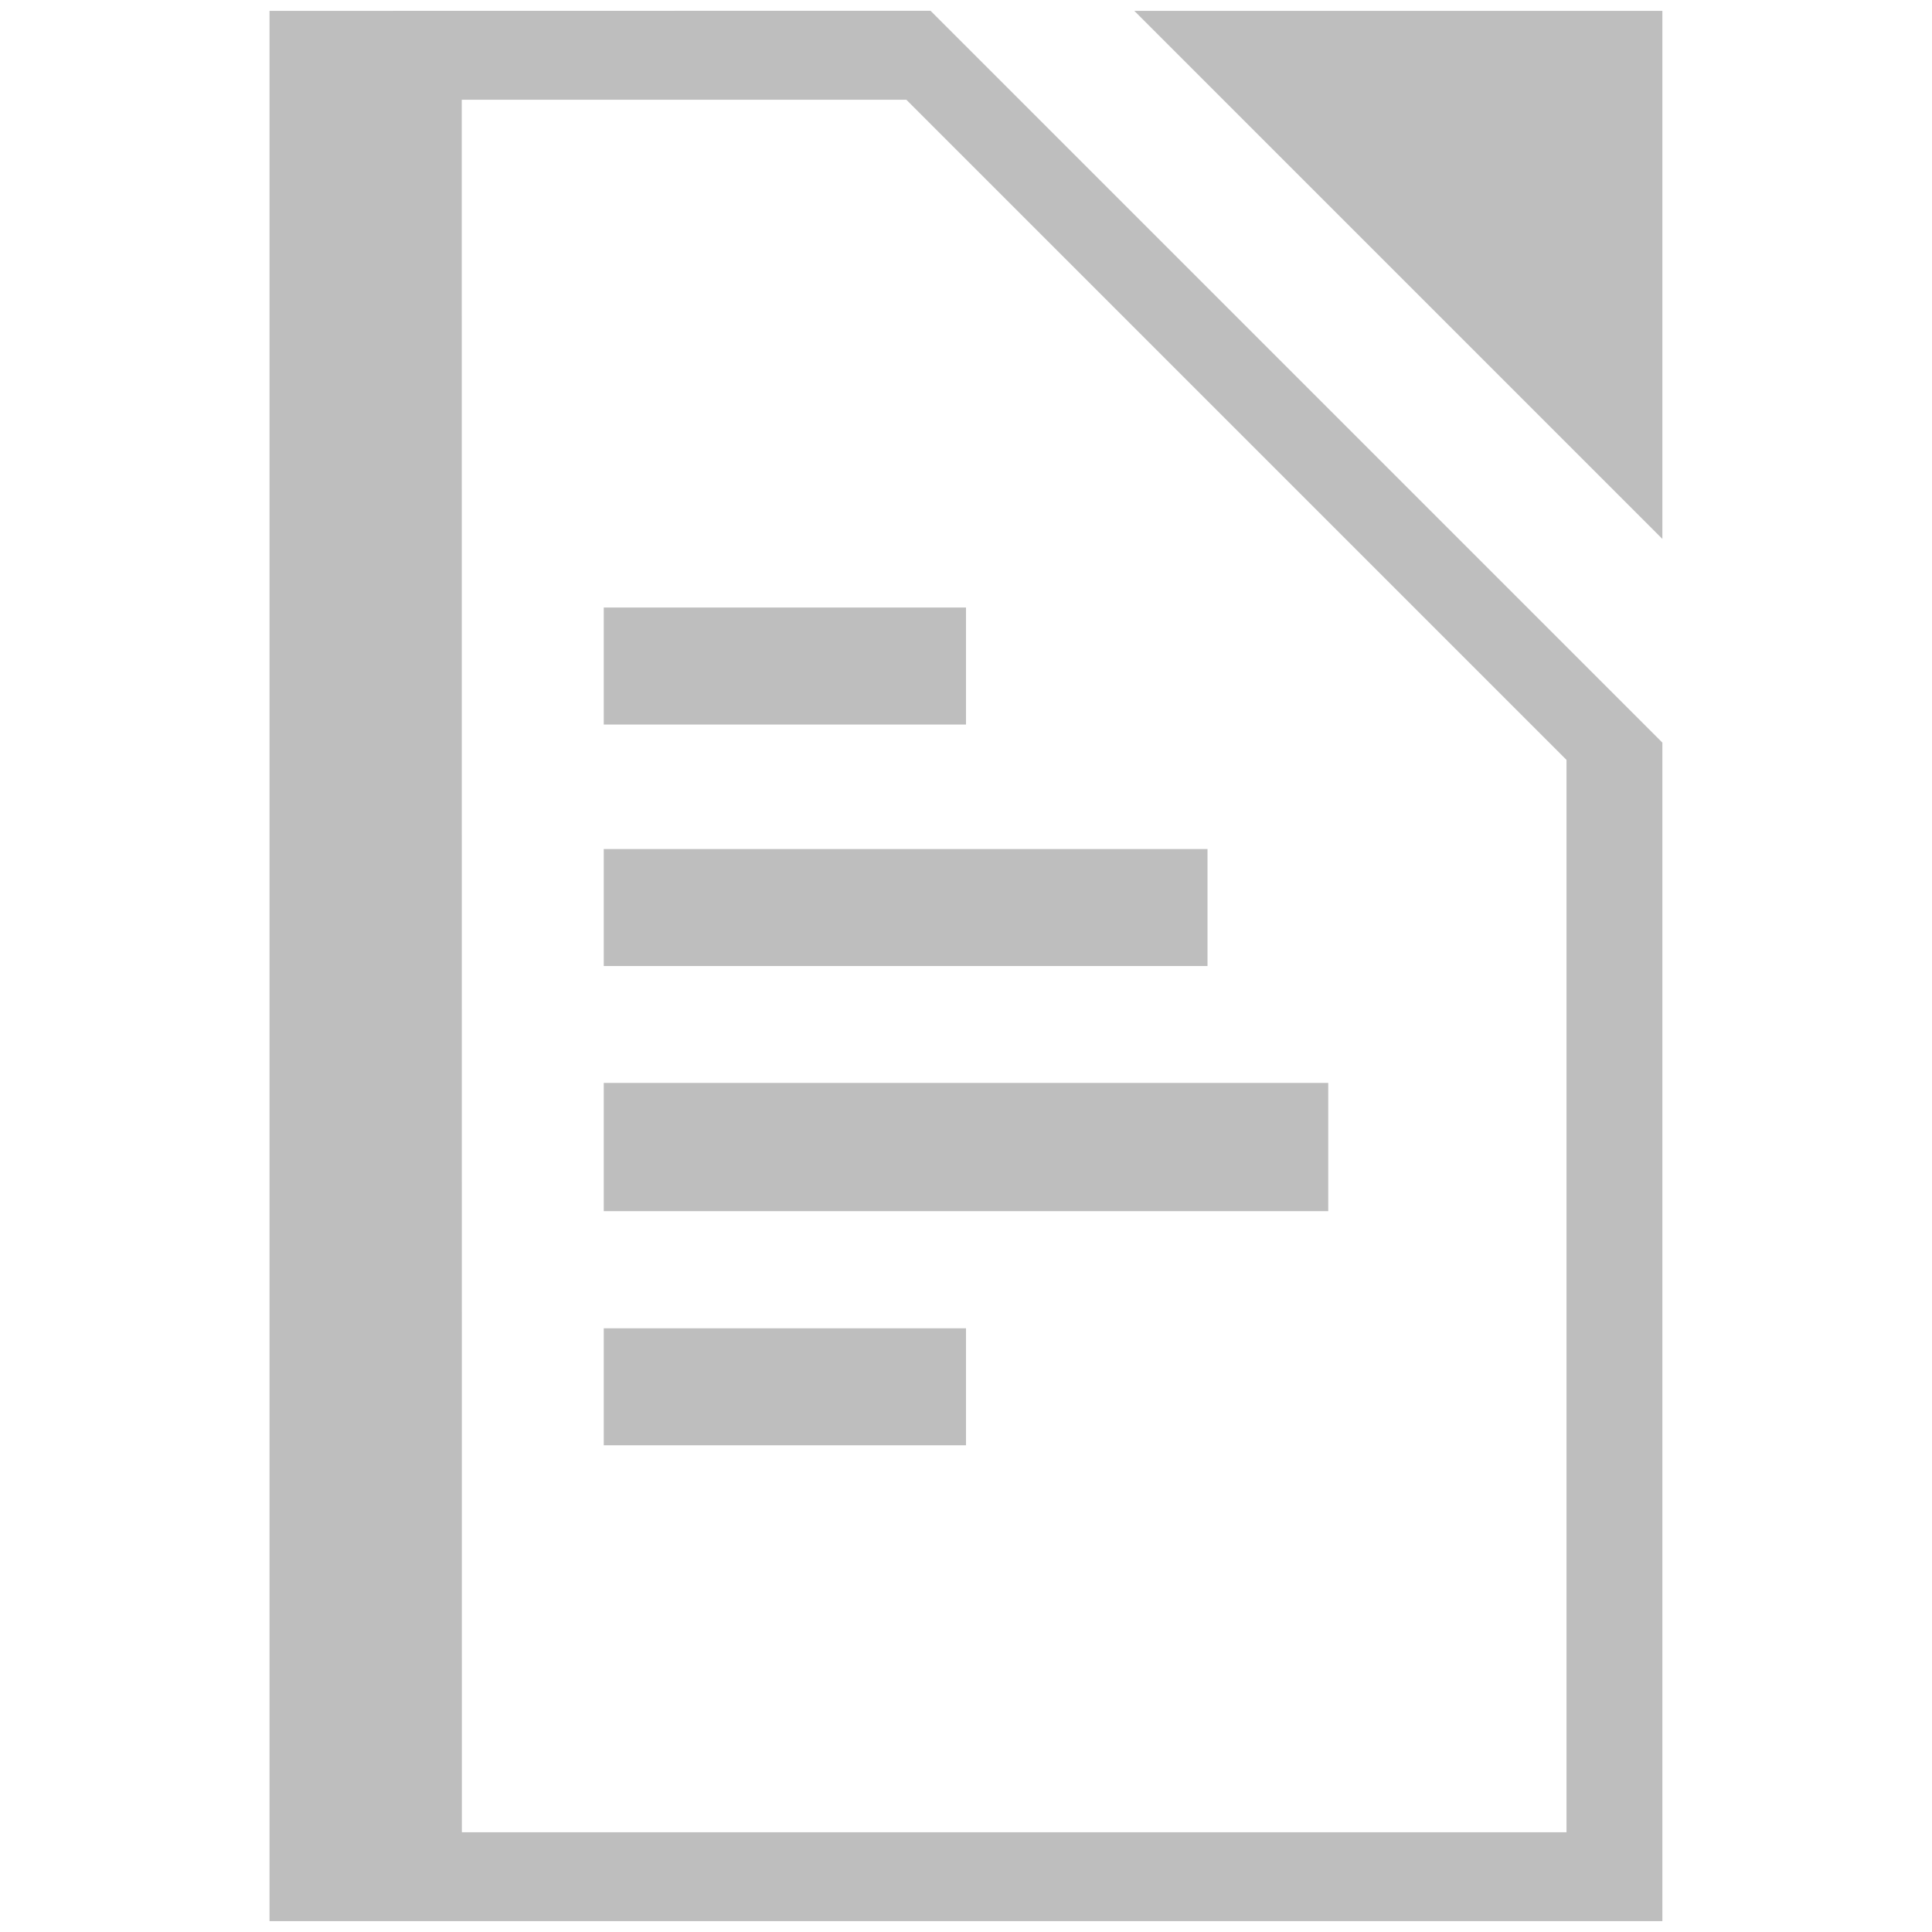
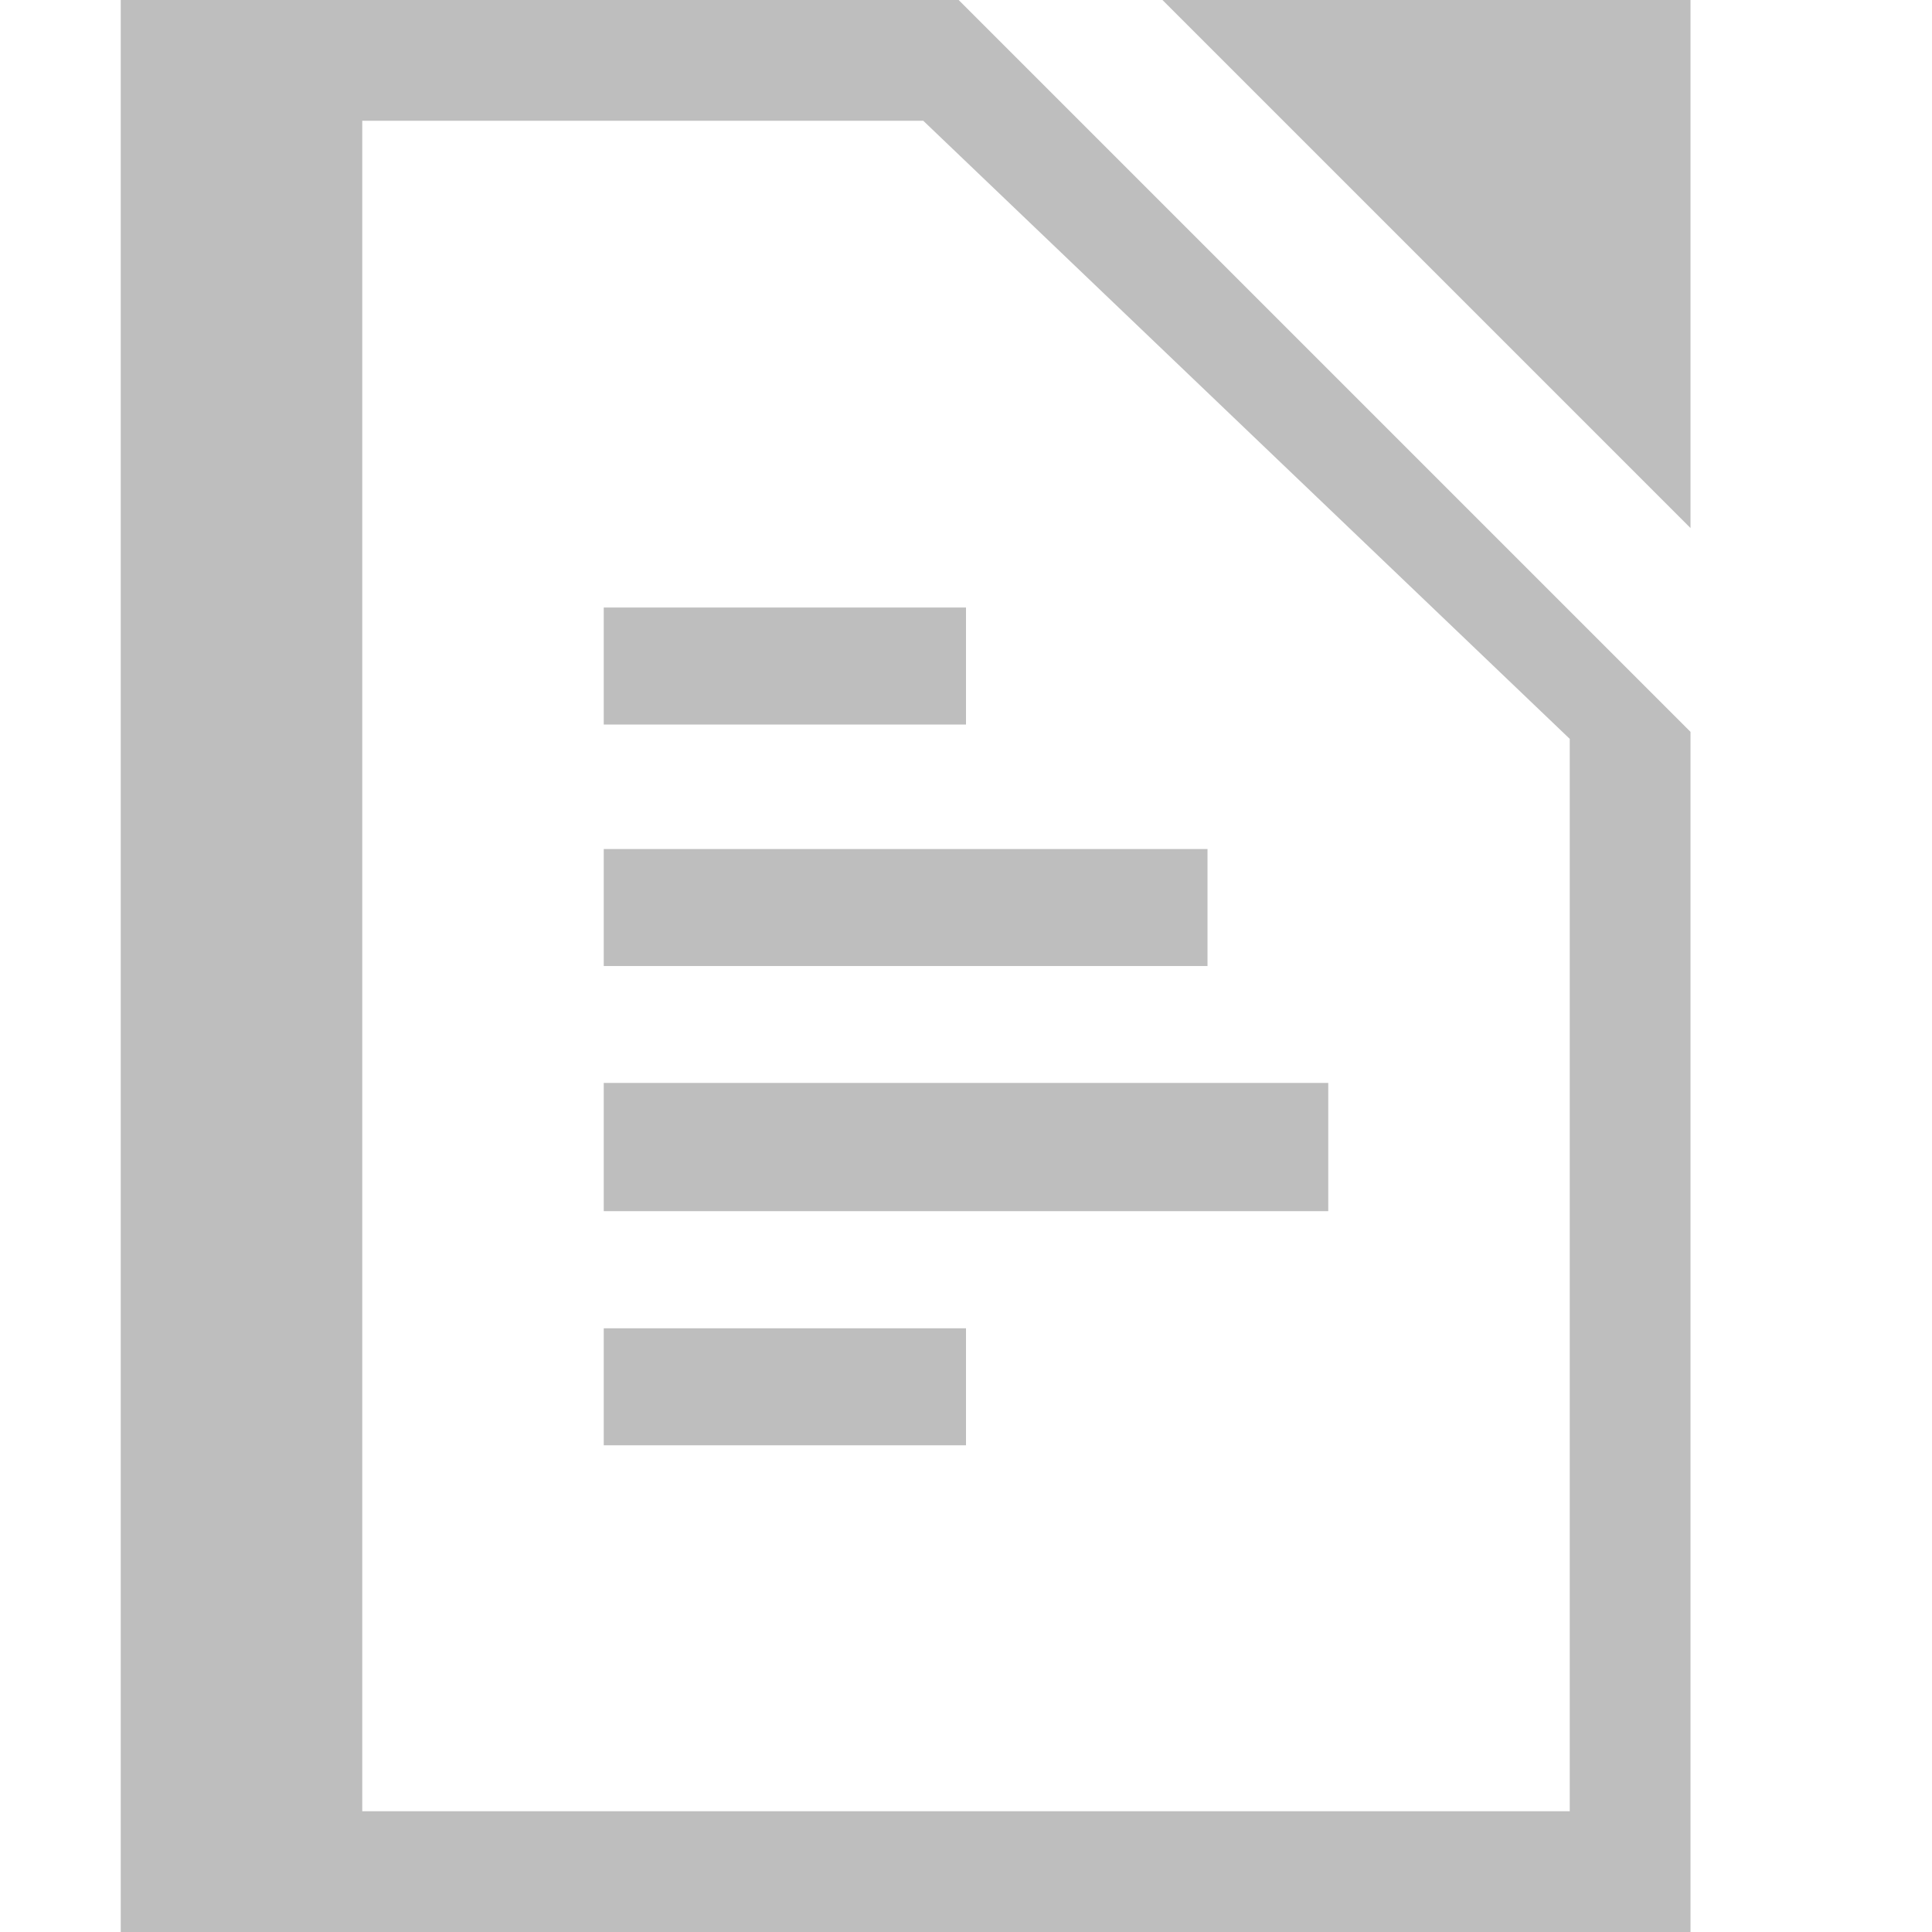
<svg xmlns="http://www.w3.org/2000/svg" enable-background="new" height="16" width="16">
  <g fill="#bebebe" transform="translate(-256 -99.9967)">
-     <path d="m2.232.09v15.82h11.535v-9.76l-6.061-6.061zm7.162 0 4.373 4.373v-4.373zm-5.57.736h3.682l5.467 5.467v8.881h-9.148z" transform="translate(256 99.9967)" />
+     <path d="m1 0v16h13v-9.939l-6.061-6.061zm8.627 0 4.373 4.373v-4.373zm-6.627 1h4.646l5.354 5.119v8.881h-10z" transform="translate(256 99.9967)" />
    <path d="m261 110.997h3v.969h-3z" />
    <path d="m261 108.965h6v1.062h-6z" />
    <path d="m261 107.028h5v.969h-5z" />
    <path d="m261 105.028h3v.969h-3z" />
  </g>
</svg>
